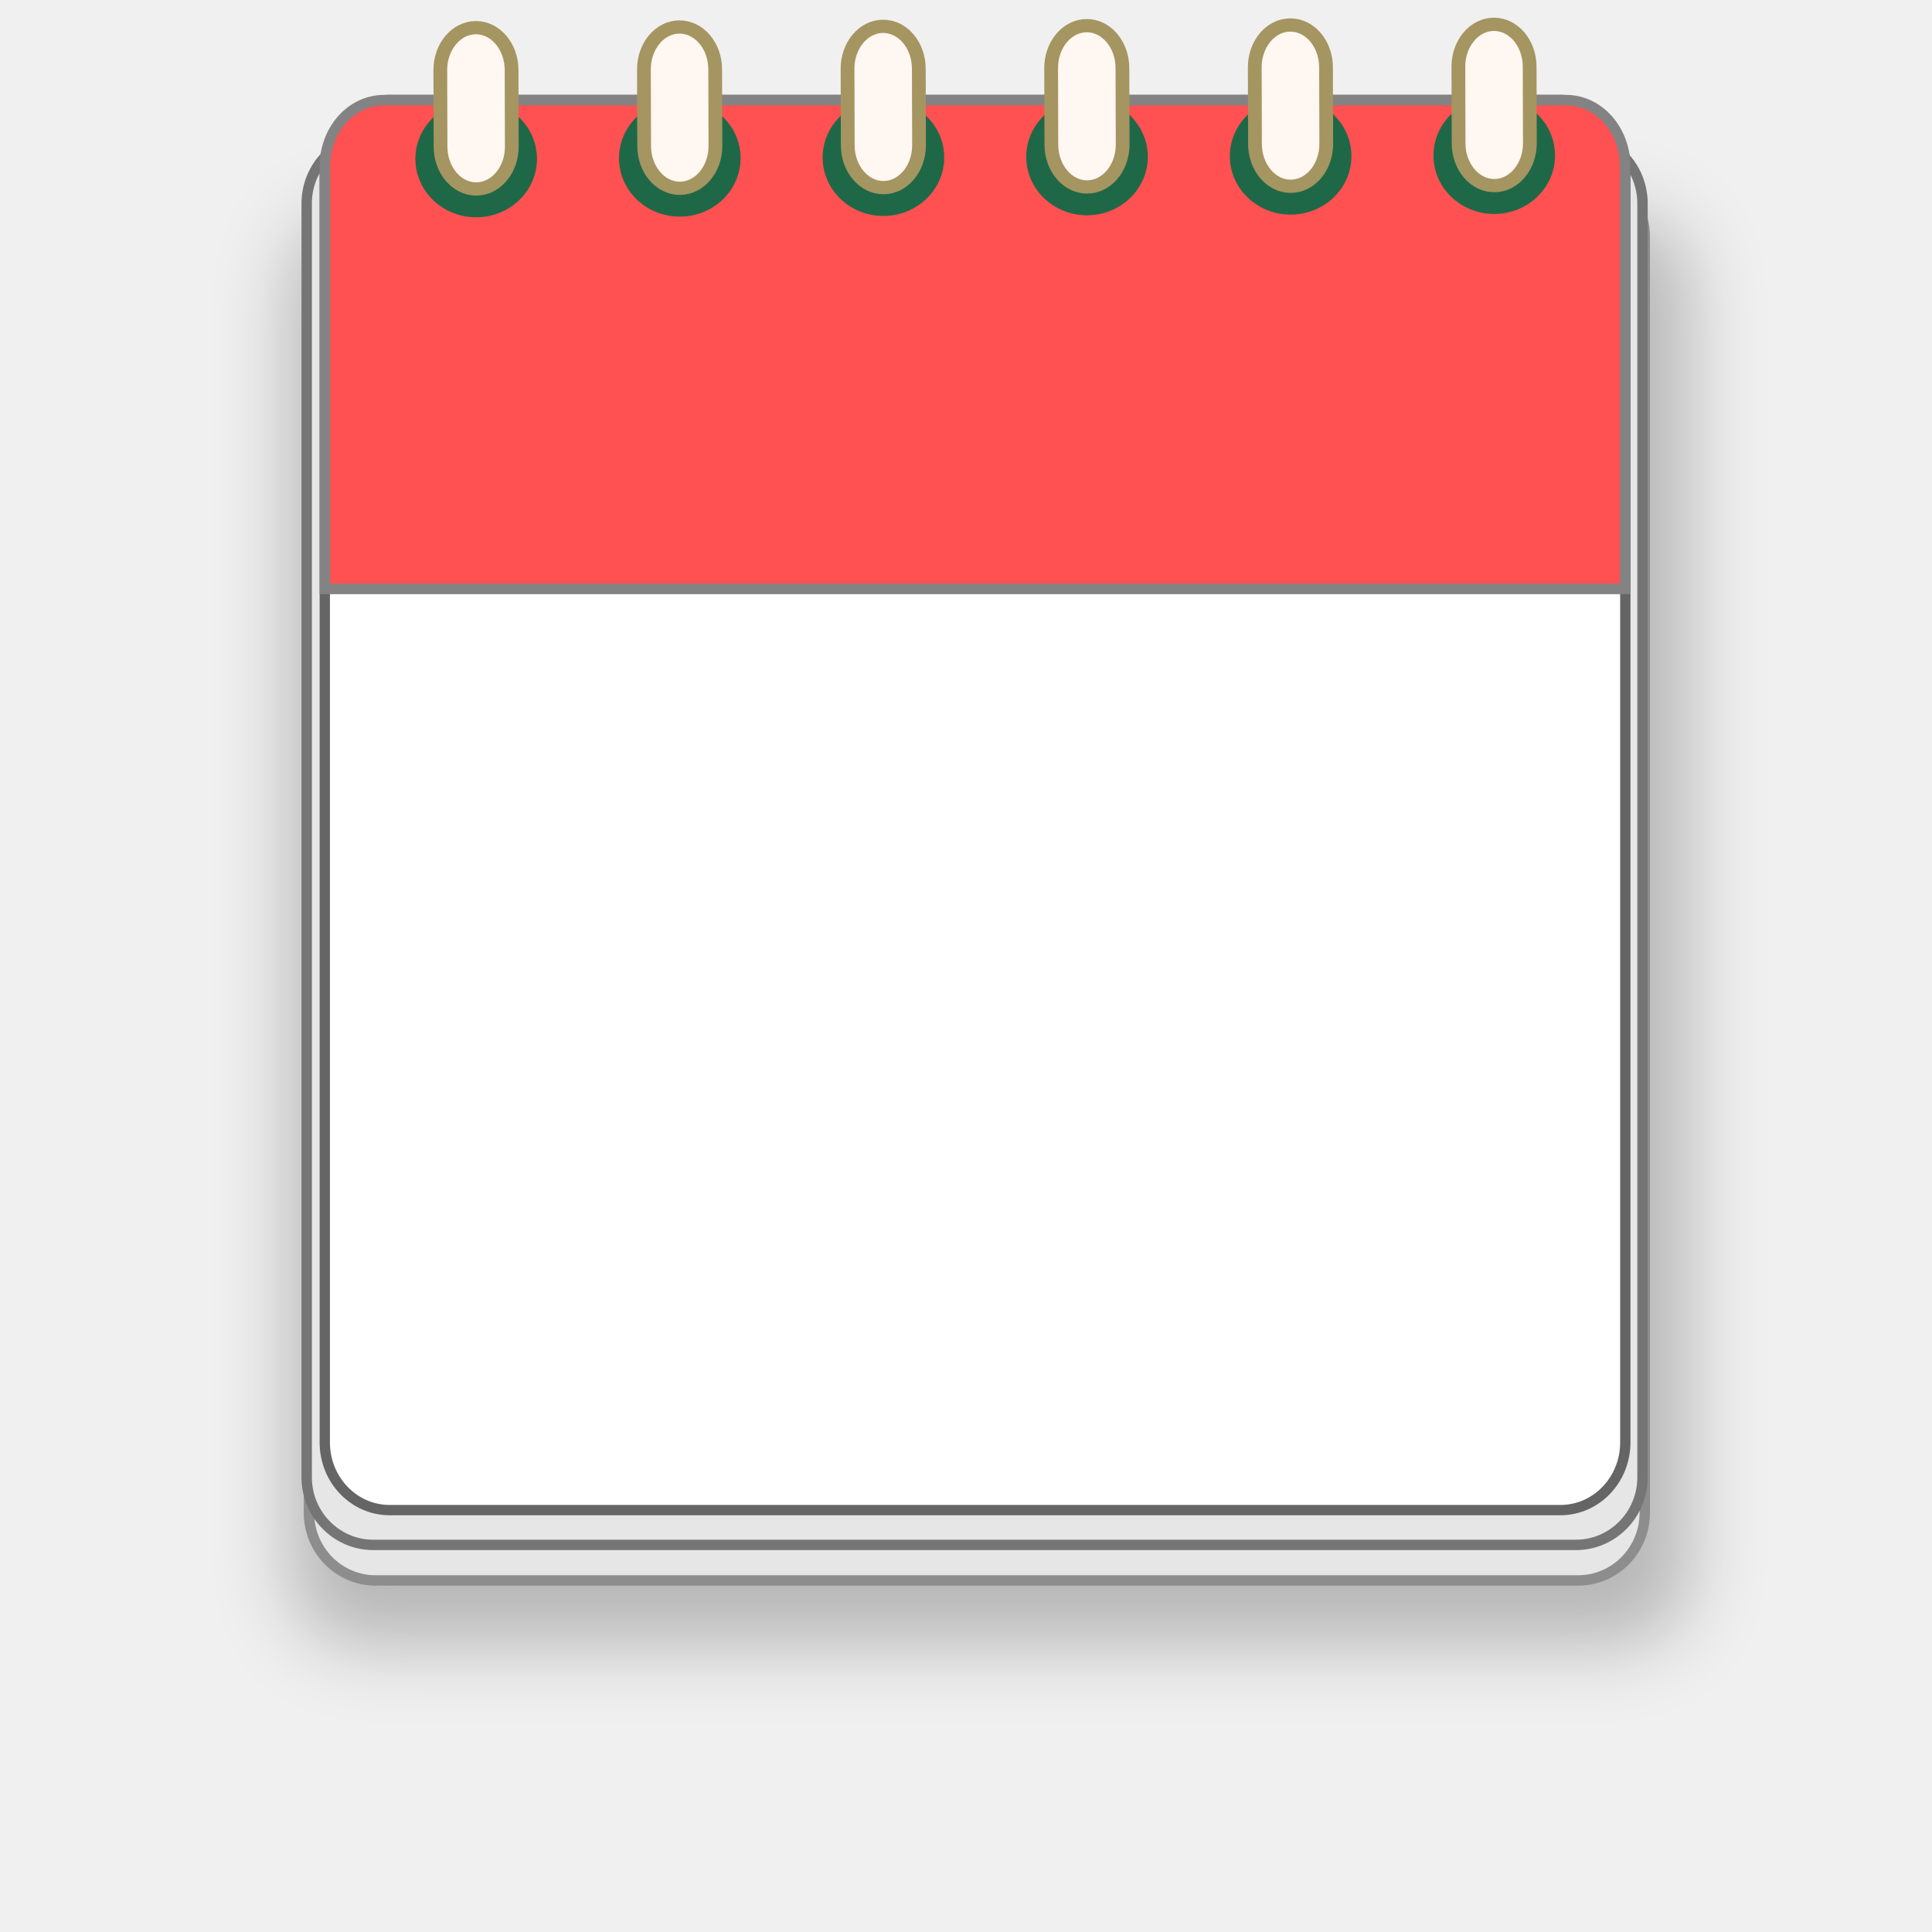
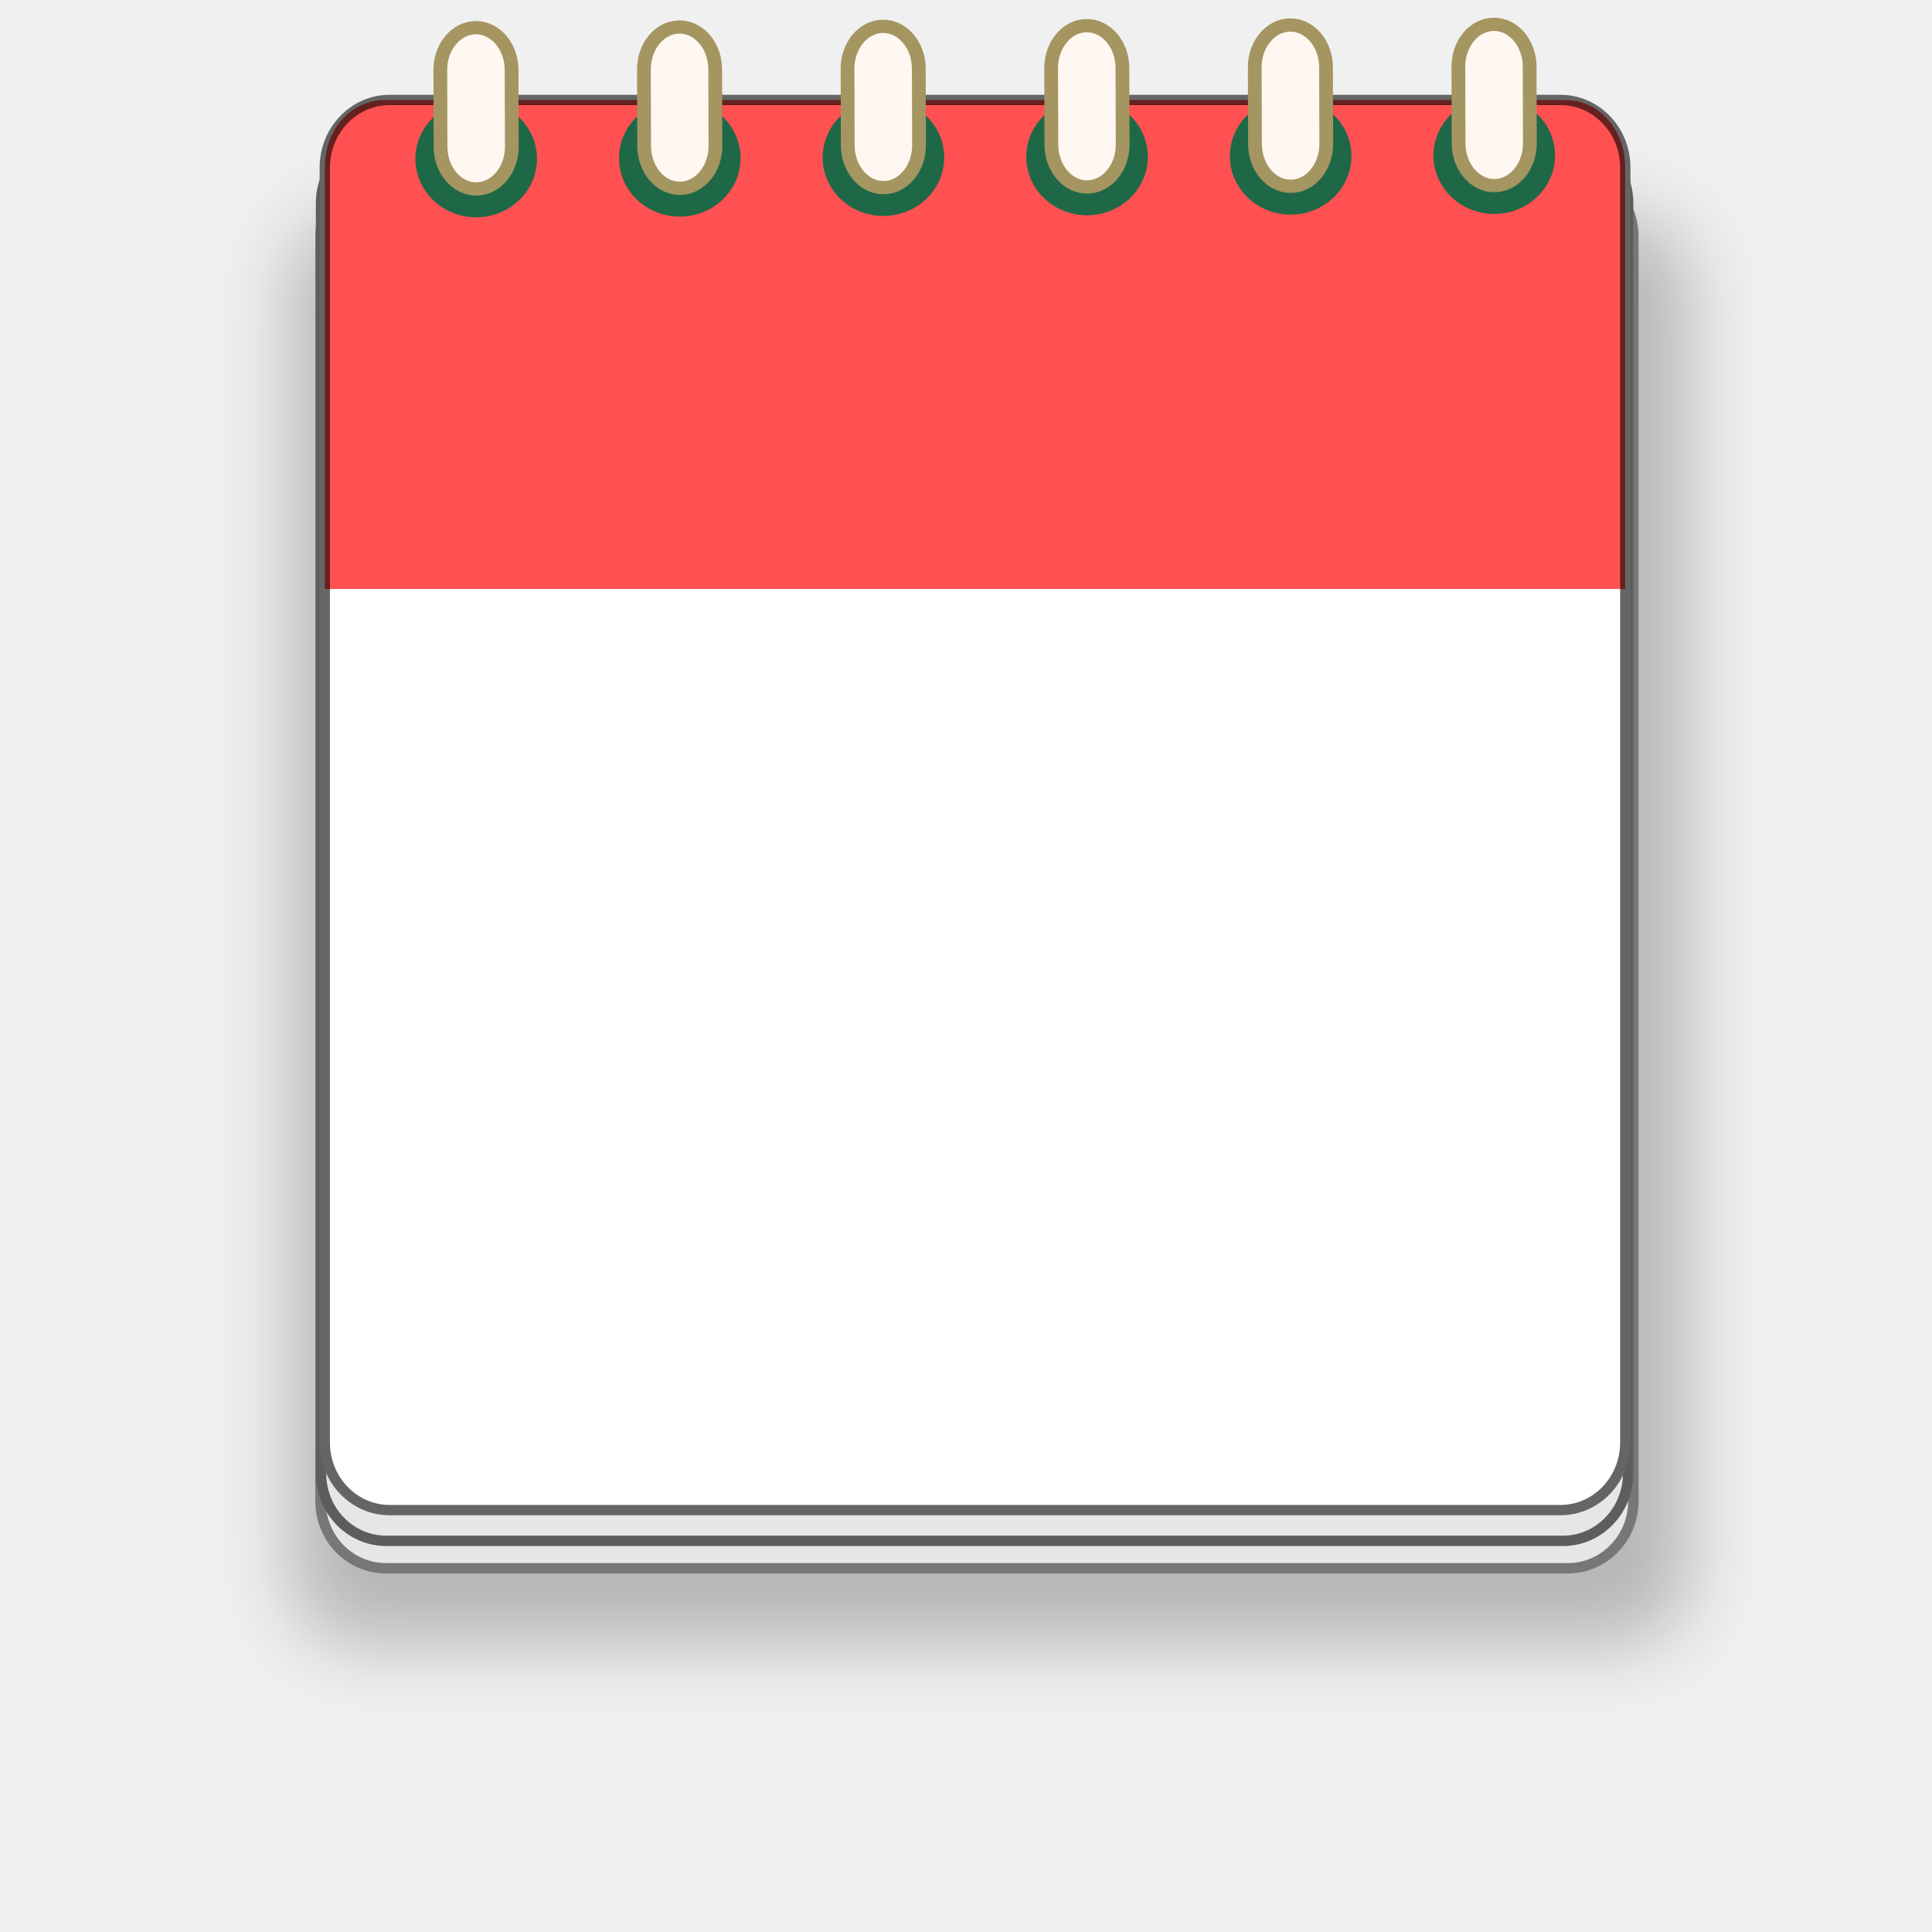
<svg xmlns="http://www.w3.org/2000/svg" width="90" height="90" viewBox="0 0 23.812 23.812" version="1.1" id="svg2787">
  <defs id="defs2784">
    <mask maskUnits="userSpaceOnUse" id="mask10222">
      <circle style="fill:#ffffff;fill-opacity:1;fill-rule:evenodd;stroke-width:0.224" id="circle10224" cx="13.229" cy="14.817" r="11" />
    </mask>
    <filter style="color-interpolation-filters:sRGB" id="filter1" x="-0.065" y="-0.064" width="1.129" height="1.127">
      <feGaussianBlur stdDeviation="0.432" id="feGaussianBlur1" />
    </filter>
  </defs>
  <g id="layer1">
    <rect style="opacity:0.242;mix-blend-mode:multiply;fill:#000000;fill-opacity:1;stroke:#8f8f8f;stroke-width:0;stroke-linecap:square;stroke-miterlimit:8;stroke-dasharray:none;stroke-opacity:1;paint-order:fill markers stroke;filter:url(#filter1);stop-color:#000000" id="rect10449-7-0-8-5-2" width="16.01" height="16.308" x="25.903" y="-35.468" rx="0.798" ry="0.783" transform="matrix(1.07663,0,0,-1.080457,-24.30766,-18.05361)" />
-     <rect style="fill:#e6e6e6;fill-opacity:1;stroke:#8d8d8d;stroke-width:0.128;stroke-linecap:square;stroke-miterlimit:8;stroke-dasharray:none;stroke-opacity:1;paint-order:fill markers stroke;stop-color:#000000" id="rect10449-7-0-8-5" width="16.464" height="17.394" x="3.808" y="-19.479" rx="0.821" ry="0.835" transform="scale(1,-1)" />
-     <rect style="fill:#e6e6e6;fill-opacity:1;stroke:#757575;stroke-width:0.128;stroke-linecap:square;stroke-miterlimit:8;stroke-dasharray:none;stroke-opacity:1;paint-order:fill markers stroke;stop-color:#000000" id="rect10449-7-0-8" width="16.464" height="17.367" x="3.78" y="-19.041" rx="0.821" ry="0.834" transform="scale(1,-1)" />
+     <rect style="fill:#e6e6e6;fill-opacity:1;stroke:#777777;stroke-width:0.128;stroke-linecap:square;stroke-miterlimit:8;stroke-dasharray:none;stroke-opacity:1;paint-order:fill markers stroke;stop-color:#000000" id="rect10449-7-0-8-5" width="16.181" height="17.244" x="3.95" y="-19.329" rx="0.807" ry="0.828" transform="scale(1,-1)" />
+     <rect style="fill:#e6e6e6;fill-opacity:1;stroke:#5d5d5d;stroke-width:0.128;stroke-linecap:square;stroke-miterlimit:8;stroke-dasharray:none;stroke-opacity:1;paint-order:fill markers stroke;stop-color:#000000" id="rect10449-7-0-8" width="16.11" height="17.317" x="3.957" y="-18.991" rx="0.803" ry="0.831" transform="scale(1,-1)" />
    <rect style="fill:#ffffff;fill-opacity:1;stroke:#656565;stroke-width:0.127;stroke-linecap:square;stroke-miterlimit:8;stroke-dasharray:none;stroke-opacity:1;paint-order:fill markers stroke;stop-color:#000000" id="rect10449-7-0" width="16.029" height="17.38" x="4.003" y="-18.612" rx="0.799" ry="0.834" transform="scale(1,-1)" />
-     <path id="rect10449-7-0-1" style="fill:#ff5151;fill-opacity:1;stroke:#838383;stroke-width:0.129;stroke-linecap:square;stroke-miterlimit:8;stroke-dasharray:none;stroke-opacity:1;paint-order:fill markers stroke;stop-color:#000000" d="m 4.733,1.234 c -0.404,0 -0.729,0.365 -0.729,0.818 V 7.259 H 20.03 V 2.052 c 0,-0.453 -0.325,-0.818 -0.729,-0.818 z" />
+     <path id="rect10449-7-0-1" style="mix-blend-mode:multiply;fill:#ff5151;fill-opacity:1;stroke:#838383;stroke-width:0;stroke-linecap:square;stroke-miterlimit:8;stroke-dasharray:none;stroke-opacity:1;paint-order:fill markers stroke;stop-color:#000000" d="m 4.733,1.234 c -0.404,0 -0.729,0.365 -0.729,0.818 V 7.259 H 20.03 V 2.052 c 0,-0.453 -0.325,-0.818 -0.729,-0.818 z" />
    <g id="g10343" transform="matrix(0.8015036,0,0,0.8377131,1.785221,-2.182253)" style="stroke-width:0.958">
      <g id="g45070" transform="matrix(0.00175636,0.5593553,-0.6079074,0.00190881,30.3903,1.470333)" style="stroke-width:1.312">
        <circle style="fill:#1f6847;fill-opacity:1;fill-rule:evenodd;stroke-width:0.431" id="path39952" cx="6.064" cy="15.875" r="1.538" />
        <rect style="fill:#fff7f1;fill-opacity:1;fill-rule:evenodd;stroke:#a59561;stroke-width:0.348;stroke-dasharray:none;stroke-opacity:1" id="rect36147" width="4.243" height="1.803" x="2.614" y="14.973" rx="1.115" ry="0.929" />
      </g>
      <g id="g45070-3" transform="matrix(0.00175636,0.5593553,-0.6079074,0.00190881,27.25927,1.480164)" style="stroke-width:1.312">
        <circle style="fill:#1f6847;fill-opacity:1;fill-rule:evenodd;stroke-width:0.431" id="path39952-3" cx="6.064" cy="15.875" r="1.538" />
        <rect style="fill:#fff7f1;fill-opacity:1;fill-rule:evenodd;stroke:#a59561;stroke-width:0.348;stroke-dasharray:none;stroke-opacity:1" id="rect36147-1" width="4.243" height="1.803" x="2.614" y="14.973" rx="1.115" ry="0.929" />
      </g>
      <g id="g45070-4" transform="matrix(0.00175636,0.5593553,-0.6079074,0.00190881,24.12825,1.489996)" style="stroke-width:1.312">
        <circle style="fill:#1f6847;fill-opacity:1;fill-rule:evenodd;stroke-width:0.431" id="path39952-6" cx="6.064" cy="15.875" r="1.538" />
        <rect style="fill:#fff7f1;fill-opacity:1;fill-rule:evenodd;stroke:#a59561;stroke-width:0.348;stroke-dasharray:none;stroke-opacity:1" id="rect36147-18" width="4.243" height="1.803" x="2.614" y="14.973" rx="1.115" ry="0.929" />
      </g>
      <g id="g45070-0" transform="matrix(0.00175636,0.5593553,-0.6079074,0.00190881,20.99722,1.499827)" style="stroke-width:1.312">
        <circle style="fill:#1f6847;fill-opacity:1;fill-rule:evenodd;stroke-width:0.431" id="path39952-32" cx="6.064" cy="15.875" r="1.538" />
        <rect style="fill:#fff7f1;fill-opacity:1;fill-rule:evenodd;stroke:#a59561;stroke-width:0.348;stroke-dasharray:none;stroke-opacity:1" id="rect36147-6" width="4.243" height="1.803" x="2.614" y="14.973" rx="1.115" ry="0.929" />
      </g>
      <g id="g45070-8" transform="matrix(0.00175636,0.5593553,-0.6079074,0.00190881,17.8662,1.509659)" style="stroke-width:1.312">
        <circle style="fill:#1f6847;fill-opacity:1;fill-rule:evenodd;stroke-width:0.431" id="path39952-65" cx="6.064" cy="15.875" r="1.538" />
        <rect style="fill:#fff7f1;fill-opacity:1;fill-rule:evenodd;stroke:#a59561;stroke-width:0.348;stroke-dasharray:none;stroke-opacity:1" id="rect36147-8" width="4.243" height="1.803" x="2.614" y="14.973" rx="1.115" ry="0.929" />
      </g>
      <g id="g45070-2" transform="matrix(0.00175636,0.5593553,-0.6079074,0.00190881,14.73517,1.519489)" style="stroke-width:1.312">
        <circle style="fill:#1f6847;fill-opacity:1;fill-rule:evenodd;stroke-width:0.431" id="path39952-8" cx="6.064" cy="15.875" r="1.538" />
        <rect style="fill:#fff7f1;fill-opacity:1;fill-rule:evenodd;stroke:#a59561;stroke-width:0.348;stroke-dasharray:none;stroke-opacity:1" id="rect36147-9" width="4.243" height="1.803" x="2.614" y="14.973" rx="1.115" ry="0.929" />
      </g>
    </g>
  </g>
</svg>
